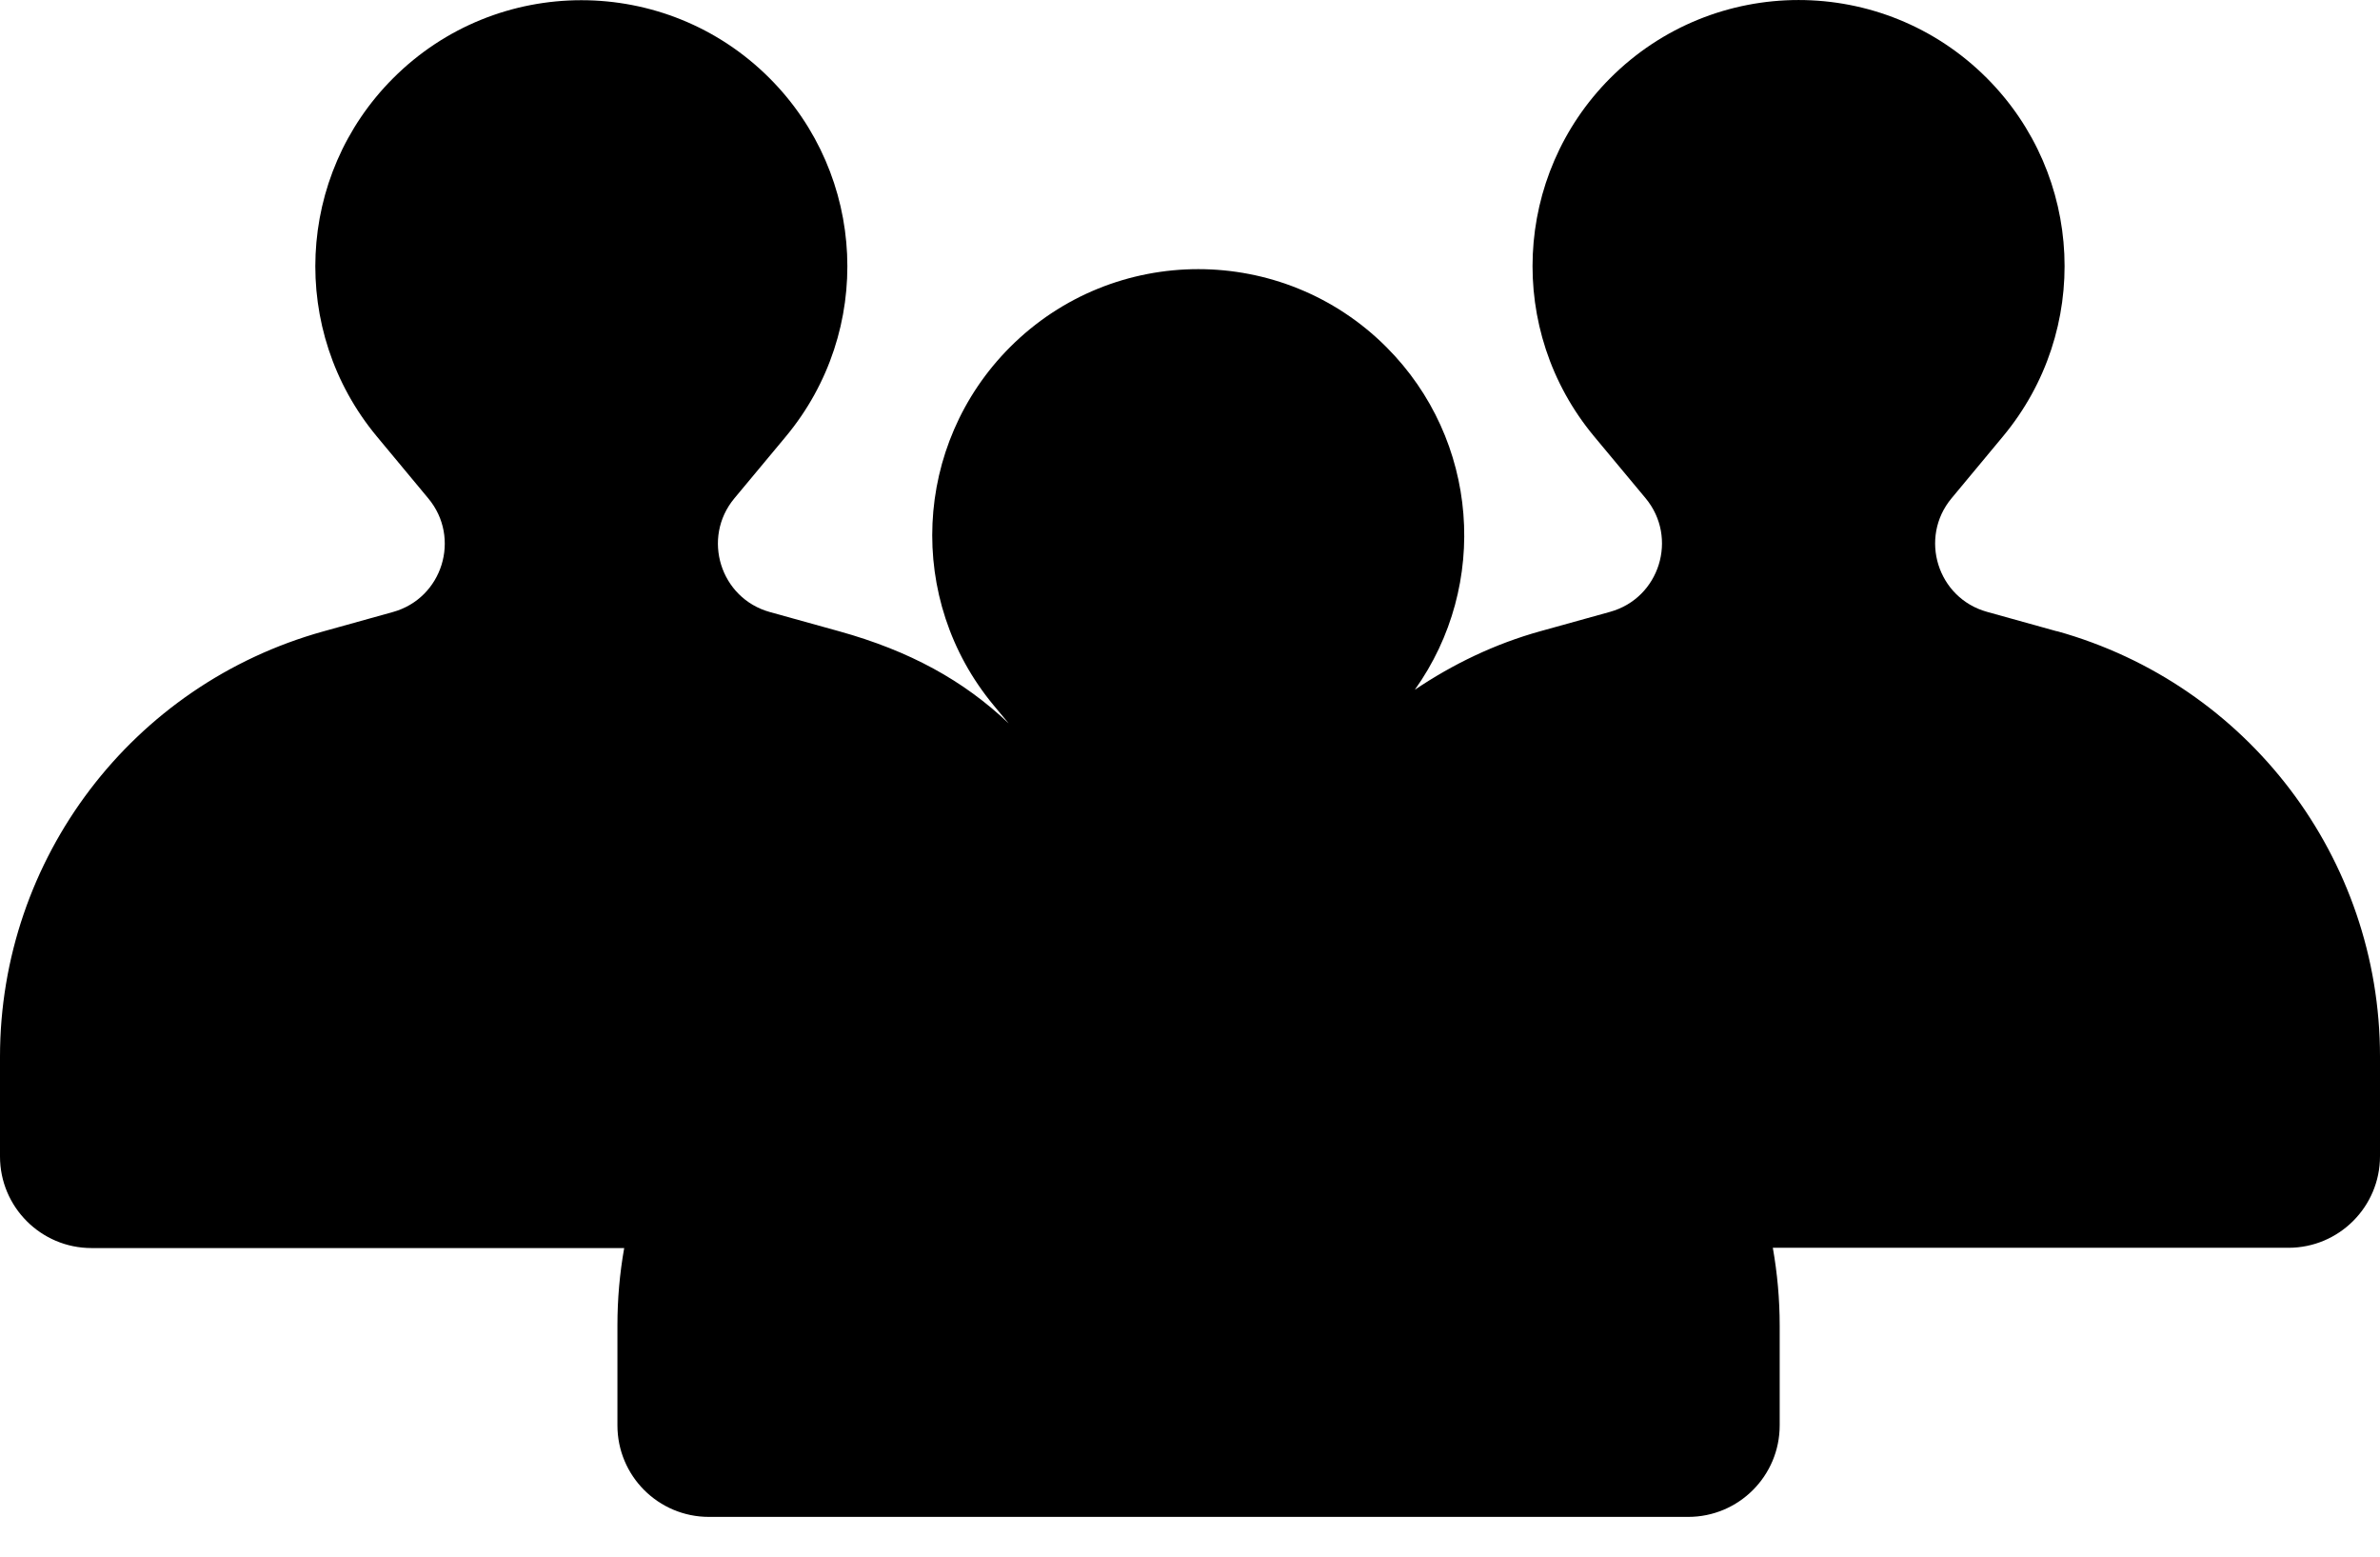
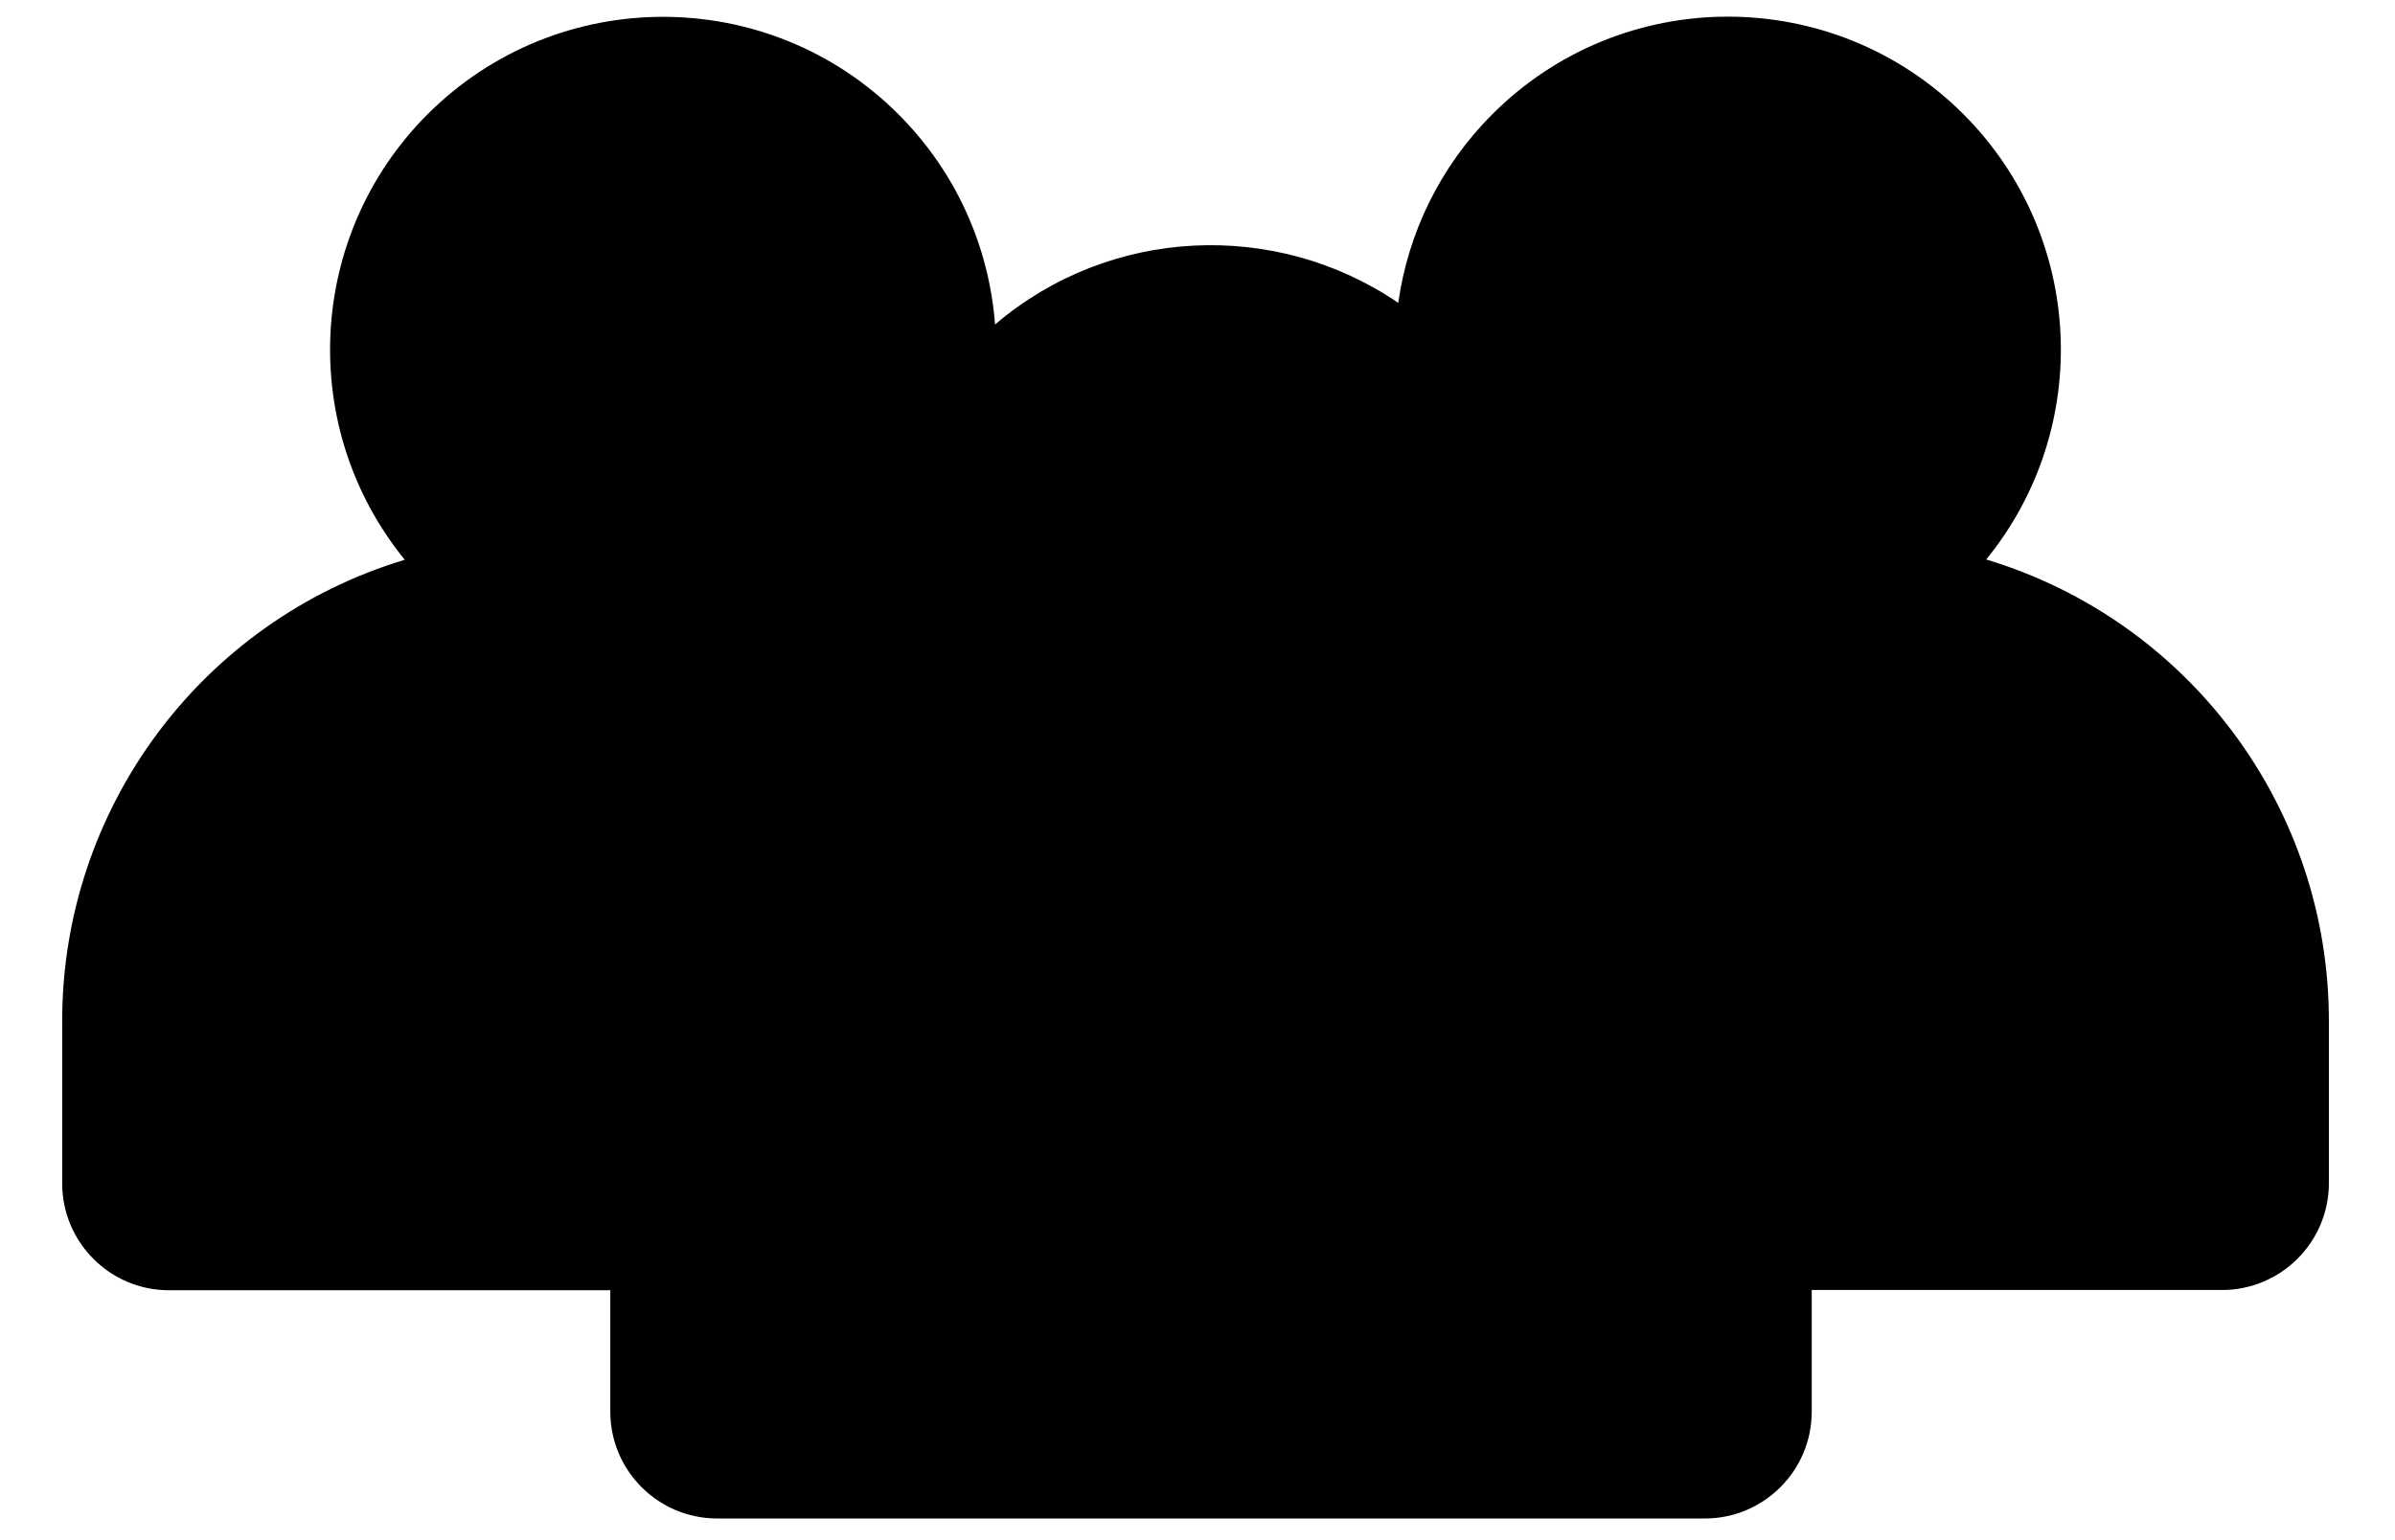
- <svg xmlns="http://www.w3.org/2000/svg" width="26" height="17" viewBox="0 0 26 17" fill="none">
-   <path fill-rule="evenodd" clip-rule="evenodd" d="M22.469 6.894L21.707 6.682C21.166 6.532 20.96 5.873 21.32 5.441L21.882 4.765C22.842 3.611 22.766 1.916 21.705 0.853C20.57 -0.284 18.727 -0.284 17.591 0.853C16.531 1.916 16.454 3.611 17.414 4.765L17.977 5.441C18.336 5.873 18.13 6.532 17.589 6.682L16.829 6.893C16.328 7.032 15.87 7.254 15.456 7.533C16.274 6.387 16.156 4.803 15.147 3.792C14.012 2.655 12.168 2.655 11.033 3.792C9.973 4.855 9.896 6.55 10.856 7.704L11.019 7.9C10.525 7.43 9.935 7.108 9.17 6.895L8.41 6.684C7.869 6.534 7.663 5.875 8.022 5.443L8.585 4.767C9.545 3.613 9.468 1.917 8.408 0.855C7.273 -0.282 5.429 -0.282 4.294 0.855C3.233 1.917 3.157 3.613 4.117 4.767L4.679 5.443C5.039 5.875 4.833 6.534 4.292 6.684L3.53 6.896C1.444 7.476 0 9.375 0 11.541V12.63C0 13.182 0.448 13.63 1 13.63H6.819C6.77 13.905 6.745 14.187 6.745 14.474V15.566C6.745 16.119 7.192 16.566 7.745 16.566H18.442C18.994 16.566 19.442 16.119 19.442 15.566V14.478C19.442 14.189 19.416 13.904 19.367 13.627H25C25.552 13.627 26 13.179 26 12.627V11.538C26 9.372 24.556 7.473 22.471 6.893L22.469 6.894Z" fill="black" />
+ <svg xmlns="http://www.w3.org/2000/svg" width="28" height="18" viewBox="0 0 28 18" fill="none">
+   <path fill-rule="evenodd" clip-rule="evenodd" d="M22.956 1.337C21.435 -0.186 18.966 -0.186 17.446 1.337C16.829 1.955 16.461 2.733 16.347 3.542C14.915 2.565 12.976 2.649 11.633 3.795C11.565 2.897 11.187 2.021 10.506 1.339C8.986 -0.184 6.517 -0.184 4.996 1.339C3.586 2.752 3.475 5.001 4.732 6.546C2.359 7.262 0.727 9.45 0.727 11.939V13.839C0.727 14.529 1.286 15.089 1.977 15.089H7.135V16.508C7.135 17.199 7.695 17.758 8.385 17.758H19.931C20.621 17.758 21.181 17.199 21.181 16.508V15.086H25.977C26.667 15.086 27.227 14.526 27.227 13.836V11.936C27.227 9.447 25.594 7.259 23.221 6.543C24.478 4.998 24.366 2.75 22.956 1.337Z" fill="black" />
</svg>
